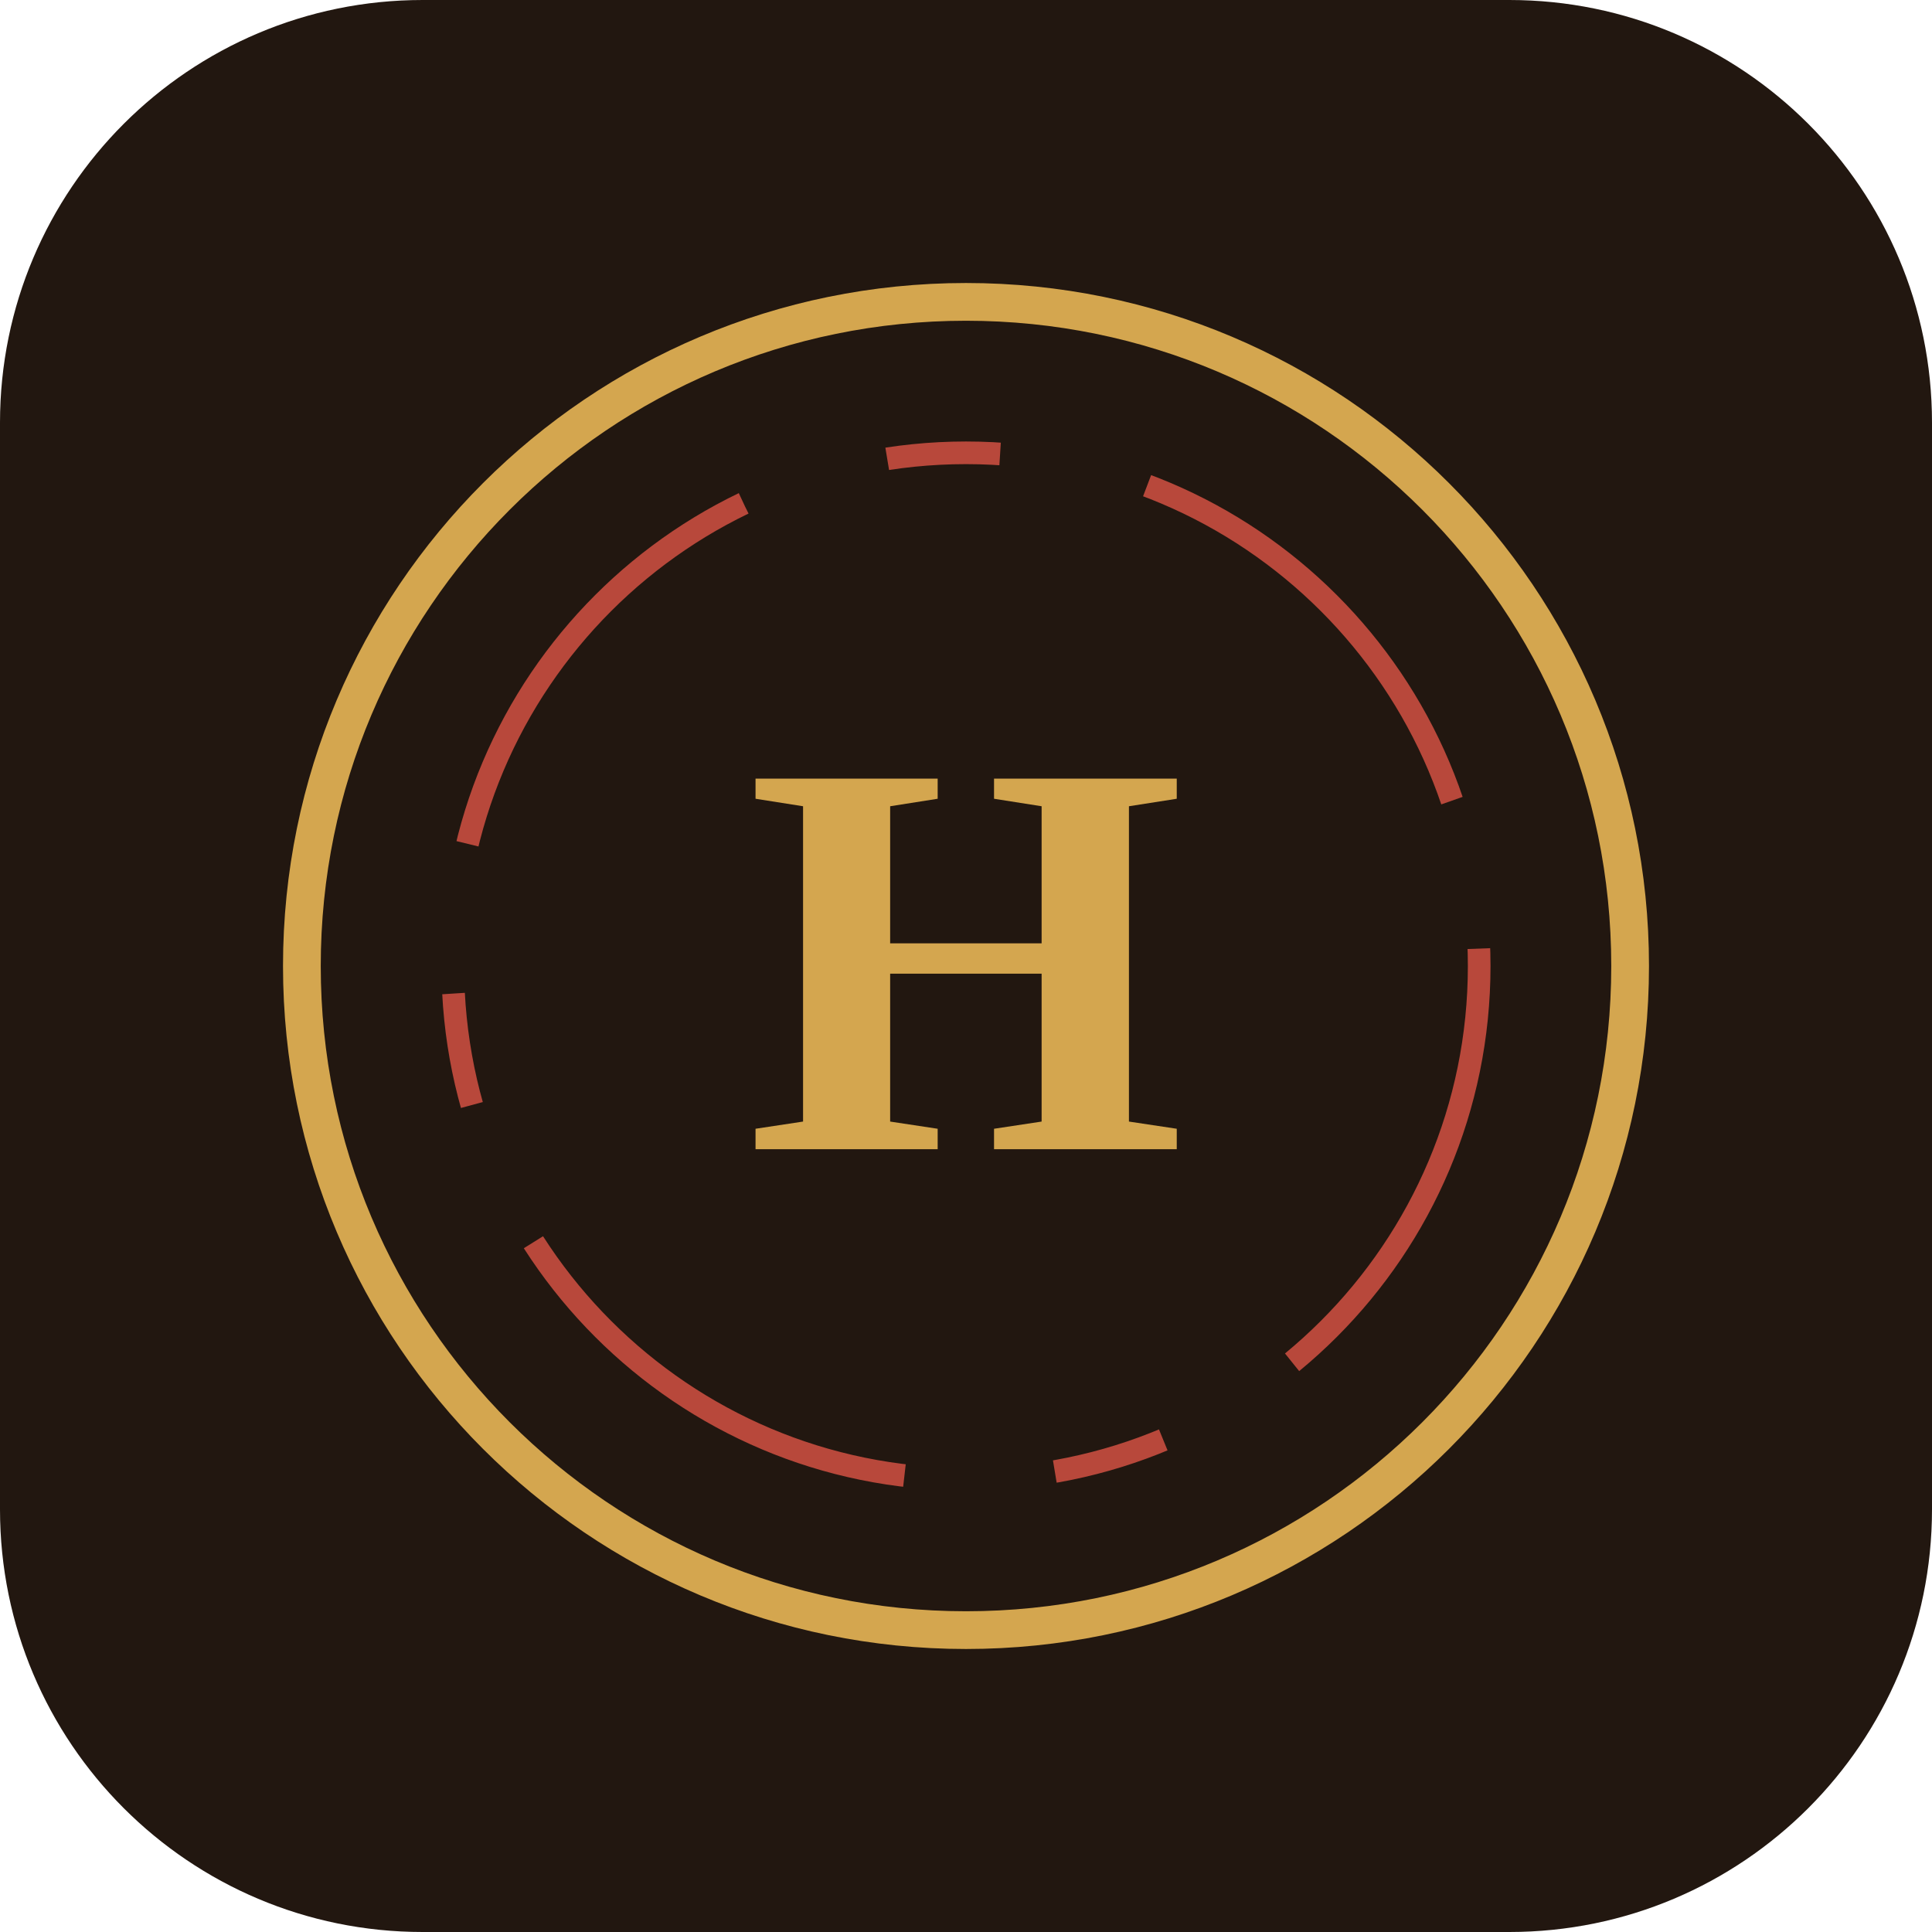
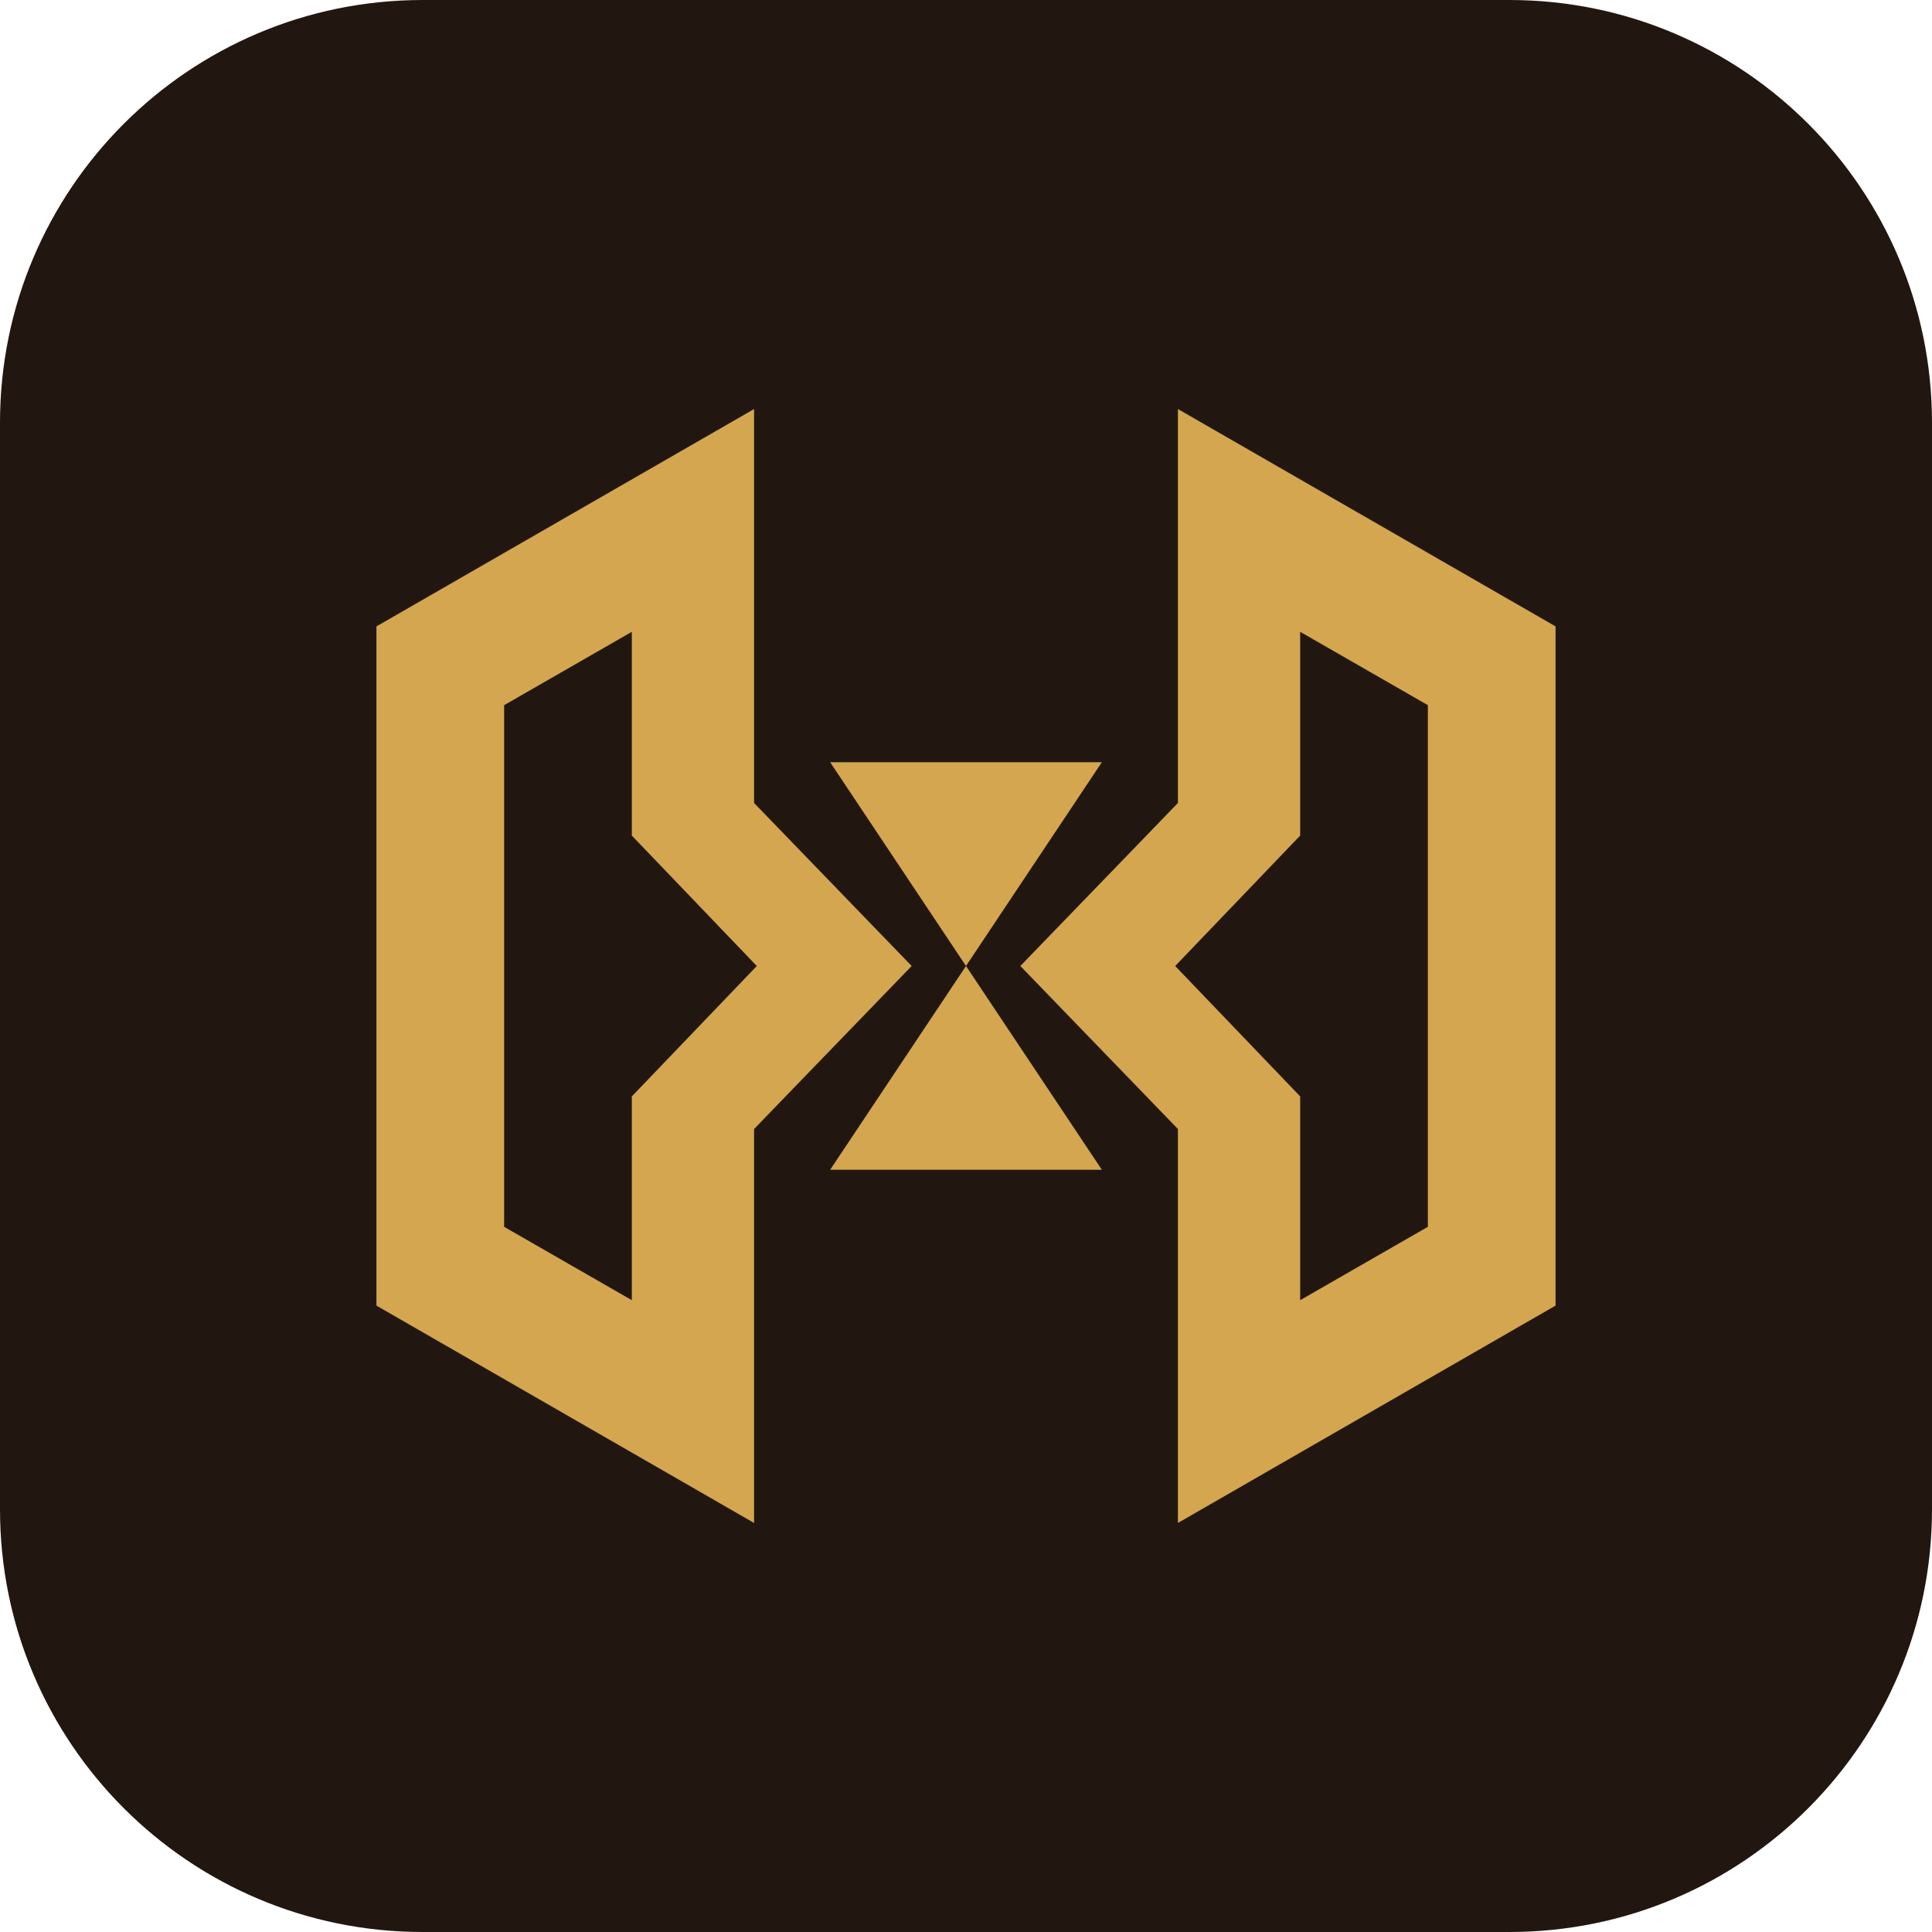
<svg xmlns="http://www.w3.org/2000/svg" viewBox="0 0 512 512">
  <rect width="512" height="512" rx="112" fill="#221710" />
-   <circle cx="256" cy="256" r="176" fill="none" stroke="#D4A64F" stroke-width="10" />
-   <circle cx="256" cy="256" r="136" fill="none" stroke="#B8483B" stroke-width="6" stroke-dasharray="120 40 30 40" />
-   <text x="256" y="262" font-family="Cinzel, 'Times New Roman', serif" font-weight="600" font-size="150" fill="#D4A64F" text-anchor="middle" dominant-baseline="middle">H</text>
+   <g transform="translate(256 256) scale(0.72)" fill="#D4A64F" fill-rule="evenodd">
+     <path d="M-78 -205L-217 -125V125L-78 205V60L-20 0L-78 -60ZM-123 -123L-170 -96V96L-123 123V48L-77 0L-123 -48Z" />
+     <path d="M78 -205L217 -125V125L78 205V60L20 0L78 -60ZM123 -123L170 -96V96L123 123V48L77 0L123 -48Z" />
+     <path d="M-50 -75H50L0 0ZM-50 75H50L0 0Z" />
+   </g>
</svg>
